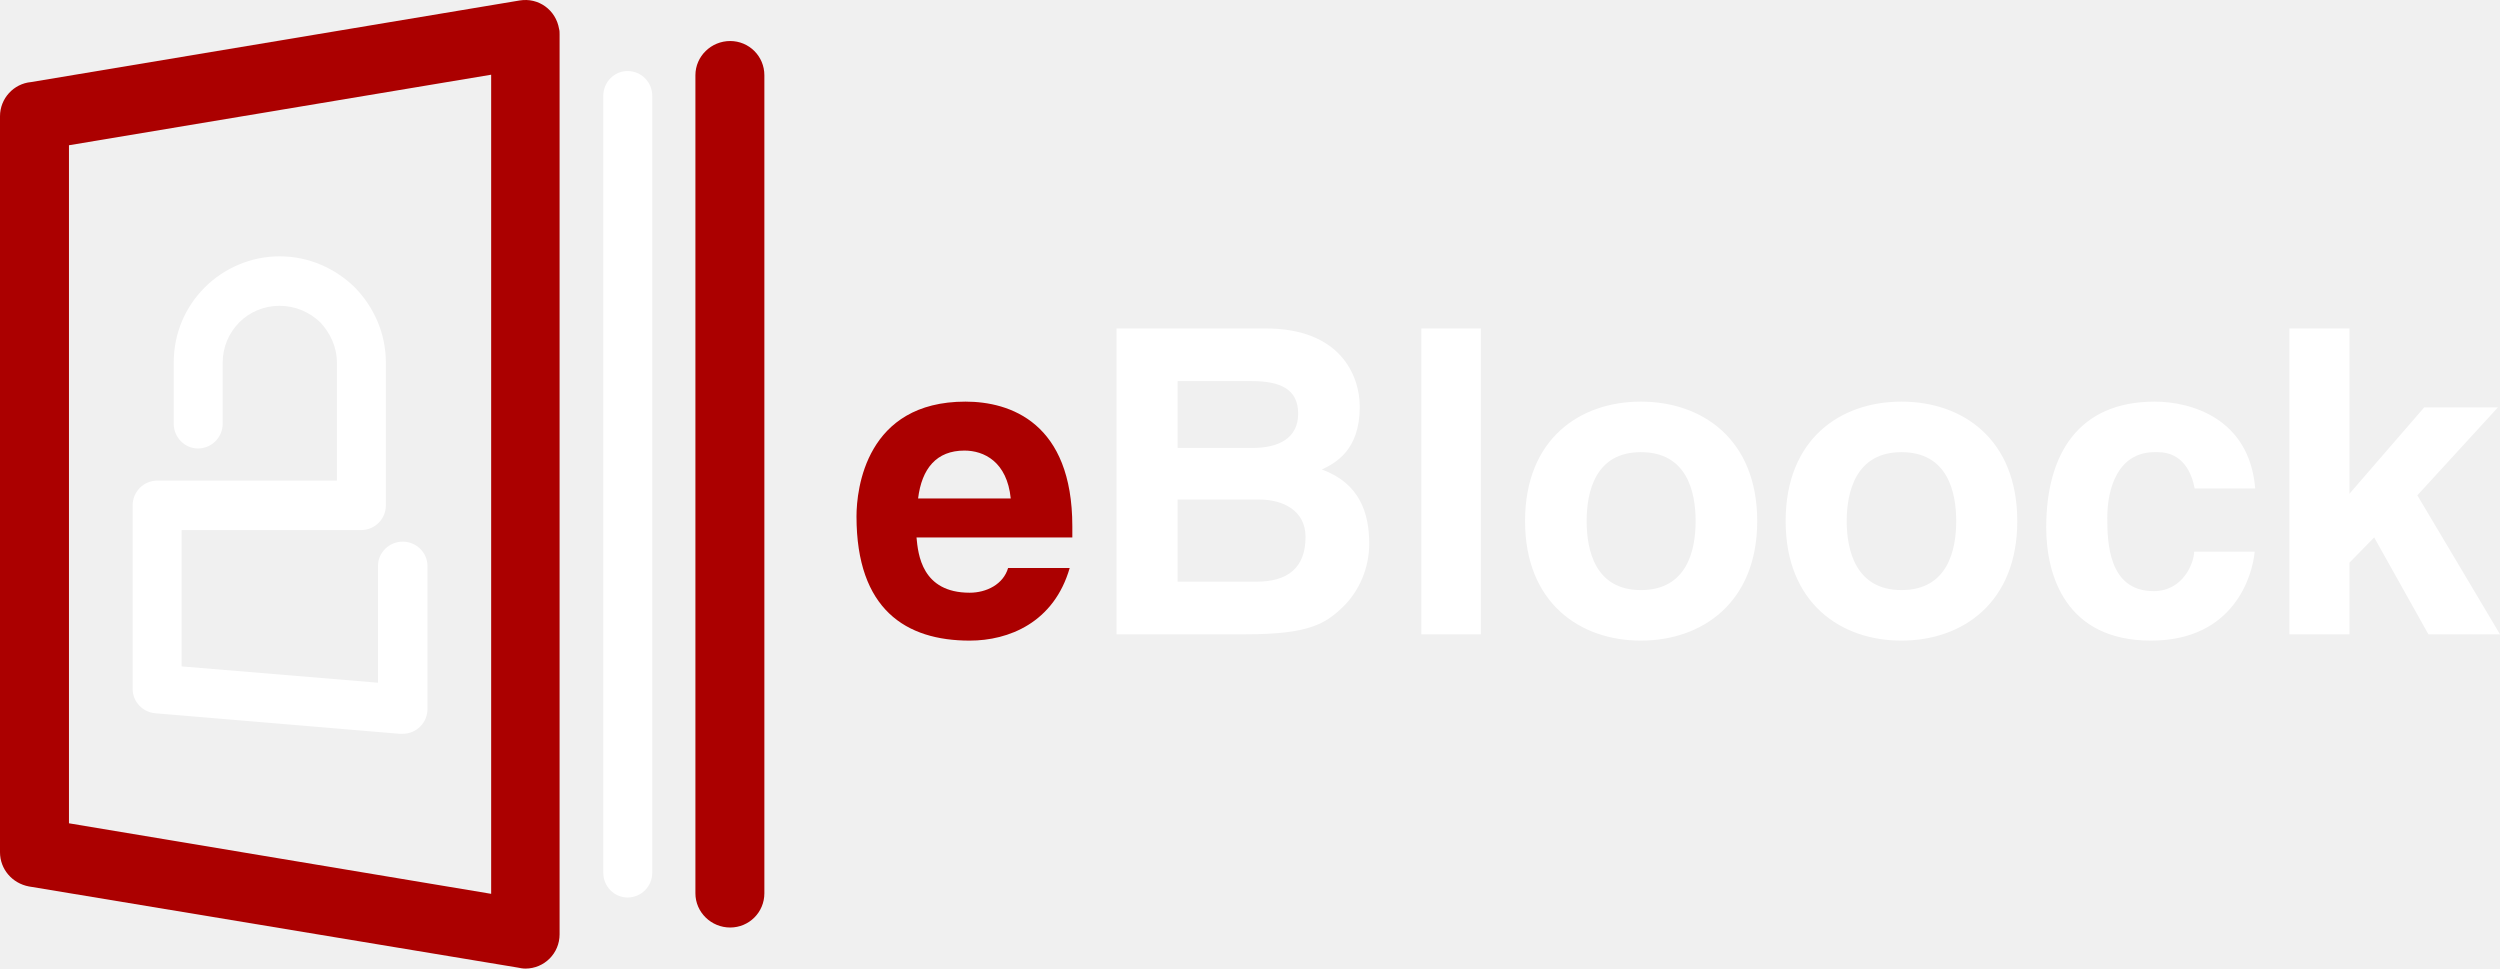
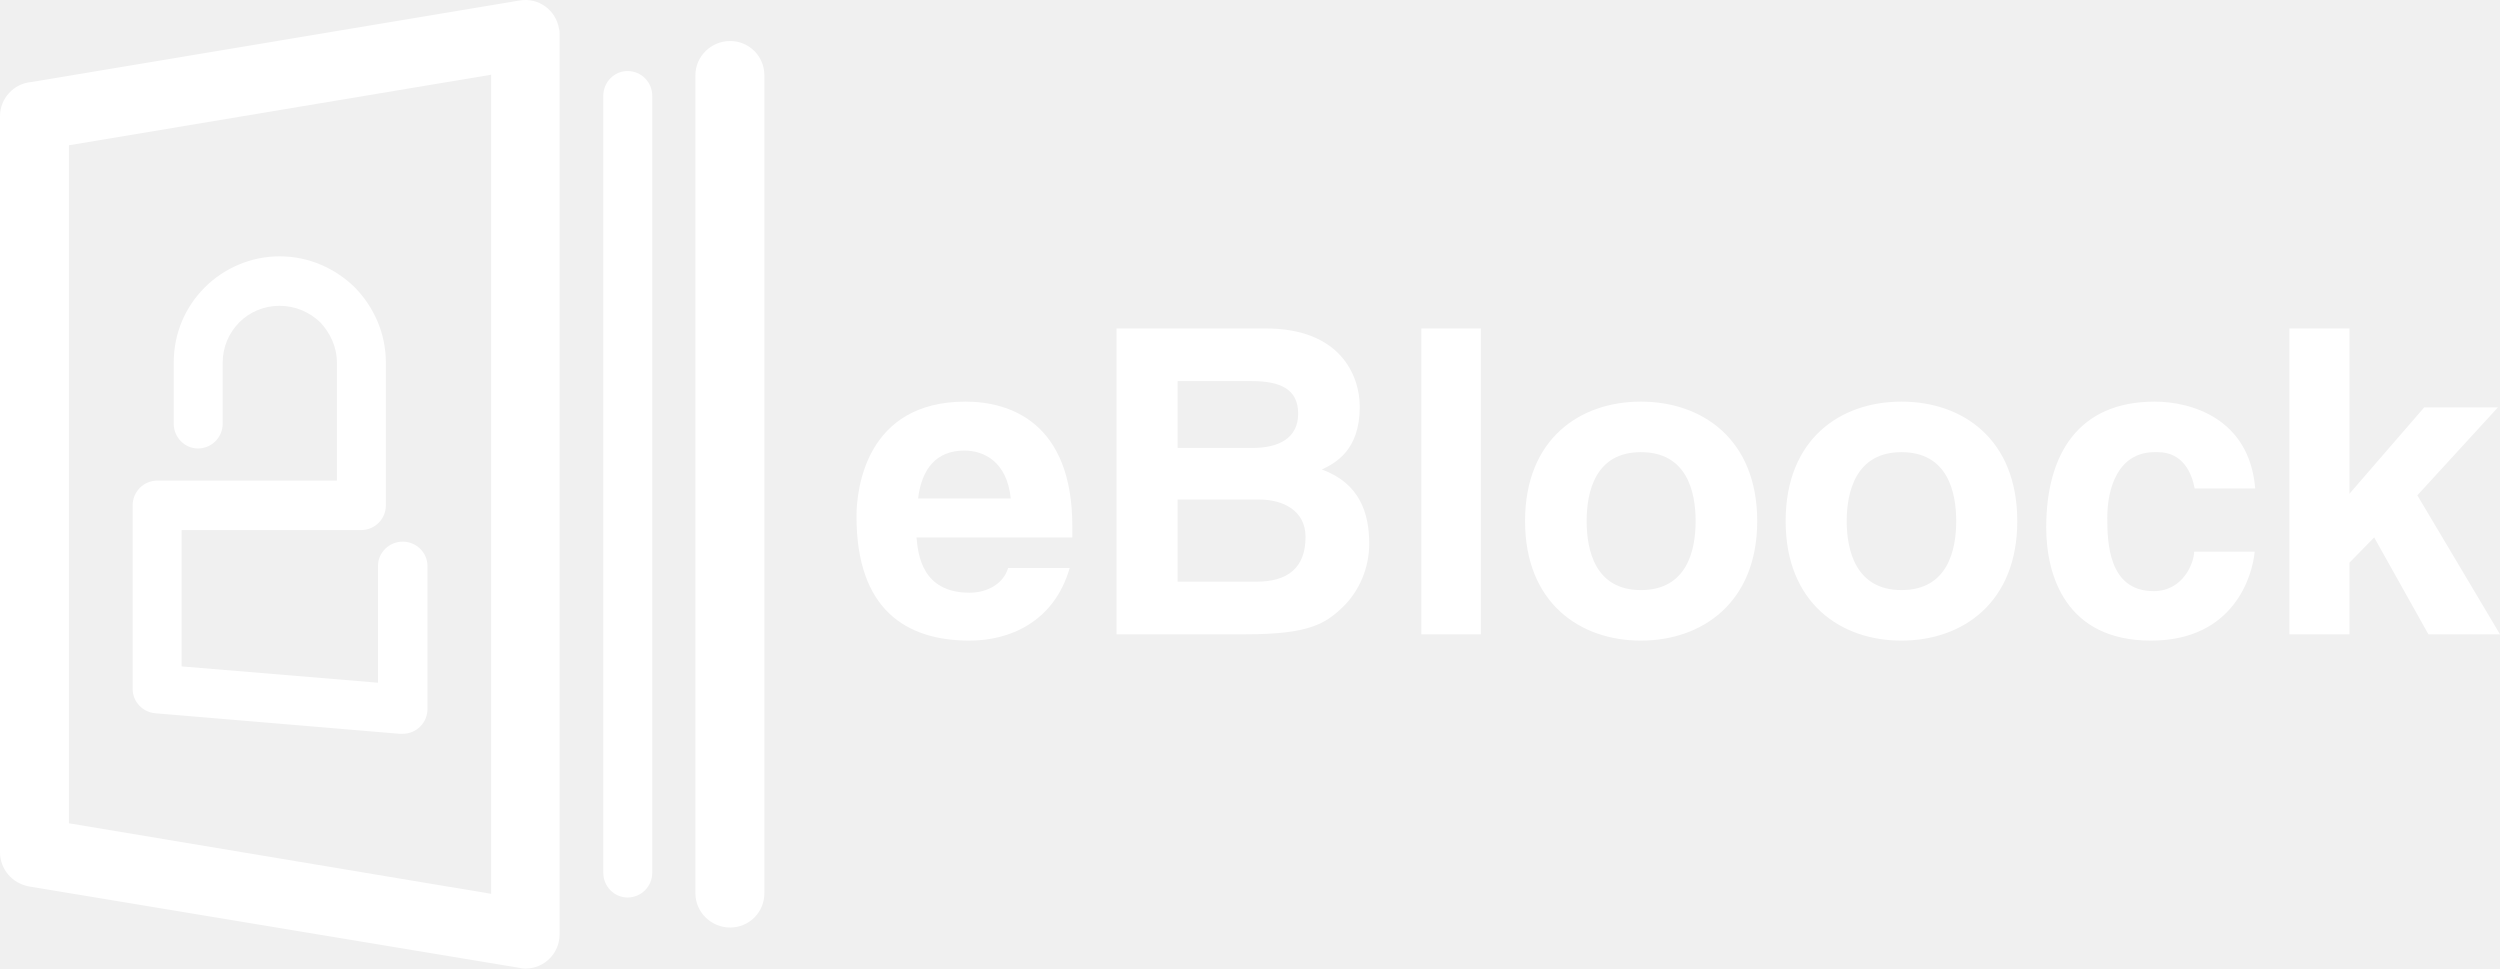
<svg xmlns="http://www.w3.org/2000/svg" xml:space="preserve" width="4749px" height="1840px" version="1.1" style="shape-rendering:geometricPrecision; text-rendering:geometricPrecision; image-rendering:optimizeQuality; fill-rule:evenodd; clip-rule:evenodd" viewBox="0 0 4749 1840">
  <defs>
    <style type="text/css">
            
-                 .e { fill:#AB0000; fill-rule:nonzero; }
+                 .e { fill:#FFFFFF; fill-rule:nonzero; }
                .bloock { fill:#FFFFFF; fill-rule:nonzero; }
-                 .cover { fill:#AB0000; fill-rule:nonzero; }
+                 .cover { fill:#FFFFFF; fill-rule:nonzero; }
                .pages { fill:#FFFFFF; fill-rule:nonzero; }
                .padlock { fill:#FFFFFF; fill-rule:nonzero; }
            
        </style>
  </defs>
  <g id="ebloock">
    <g>
      <path class="e" d="M1915,1078.918 c-9,31 -41,47 -73,47 c-91,0 -98,-73 -101,-105 l296,0 l0,-21 c0,-197 -118,-237 -203,-237 c-189,0 -207,166 -207,218 c0,177 94,236 215,236 c74,0 160,-34 190,-138 l-117,0 zm-171,-132 c7,-57 35,-91 88,-91 c37,0 81,21 88,91 l-176,0 z" id="svg_2" />
      <path class="bloock" d="M2121,1204.918 l246,0 c119,0 151,-20 184,-52 c31,-30 50,-74 50,-120 c0,-58 -18,-115 -90,-141 c25,-12 72,-36 72,-119 c0,-60 -37,-149 -179,-149 l-283,0 l0,581 zm116,-256 l155,0 c44,0 88,20 88,71 c0,59 -34,85 -93,85 l-150,0 l0,-156 zm0,-225 l140,0 c55,0 89,15 89,62 c0,47 -38,65 -86,65 l-143,0 l0,-127 zm576,-100 l-113,0 l0,581 l113,0 l0,-581 zm525,366 c0,-156 -105,-227 -221,-227 c-116,0 -220,71 -220,227 c0,155 104,227 220,227 c116,0 221,-72 221,-227 zm-117,0 c0,55 -16,131 -104,131 c-87,0 -103,-76 -103,-131 c0,-55 16,-131 103,-131 c88,0 104,76 104,131 zm611,0 c0,-156 -104,-227 -220,-227 c-116,0 -220,71 -220,227 c0,155 104,227 220,227 c116,0 220,-72 220,-227 zm-116,0 c0,55 -16,131 -104,131 c-87,0 -104,-76 -104,-131 c0,-55 17,-131 104,-131 c88,0 104,76 104,131 zm452,58 c0,20 -20,75 -77,75 c-86,0 -88,-93 -88,-140 c0,-53 19,-124 90,-124 l6,0 c49,0 65,42 70,69 l115,0 c-11,-134 -123,-165 -191,-165 c-145,0 -206,100 -206,239 c0,91 37,215 199,215 c158,0 193,-124 197,-169 l-115,0 zm295,21 l47,-48 l103,184 l136,0 l-157,-264 l153,-167 l-140,0 l-142,164 l0,-314 l-114,0 l0,581 l114,0 l0,-136 z" id="svg_3" />
    </g>
    <g>
      <path class="cover" d="M59,155.918 l928,-155 c36,-6 69,18 75,54 c1,3 1,7 1,10 l0,0 l0,1710 c0,36 -29,65 -65,65 c-5,0 -10,-1 -15,-2 l-928,-154 c-32,-6 -55,-33 -55,-65 l0,0 l0,-1398 c0,-34 26,-62 59,-65 zm874,-14 l-802,134 l0,1288 l802,134 l0,-1556 z" id="svg_5" />
      <path class="cover" d="M1321,142.918 c0,-36 30,-65 66,-65 c36,0 65,29 65,65 l0,1554 c0,36 -29,65 -65,65 c-36,0 -66,-29 -66,-65 l0,-1554 z" id="svg_6" />
      <path class="pages" d="M1146,181.918 c0,-26 21,-47 46,-47 c26,0 47,21 47,47 l0,1476 c0,26 -21,47 -47,47 c-25,0 -46,-21 -46,-47 l0,-1476 z" id="svg_7" />
      <path class="padlock" d="M718,1074.918 c0,-25 21,-46 47,-46 c26,0 47,21 47,46 l0,272 c0,26 -21,47 -47,47 c-2,0 -4,0 -6,0 l-464,-39 c-24,-2 -43,-22 -43,-46 l0,-349 c0,-26 21,-47 47,-47 l341,0 l0,-224 c0,-30 -13,-57 -32,-77 c-20,-19 -47,-31 -77,-31 c-30,0 -57,12 -76,31 c-20,20 -32,47 -32,77 l0,0 l0,116 c0,26 -21,47 -47,47 c-25,0 -46,-21 -46,-47 l0,-116 l0,0 c0,-56 22,-106 59,-143 c36,-36 87,-59 142,-59 c56,0 106,23 143,59 c36,37 59,87 59,143 l0,271 c0,26 -21,47 -47,47 l-341,0 l0,259 l373,31 l0,-222 z" id="svg_8" />
    </g>
  </g>
</svg>
